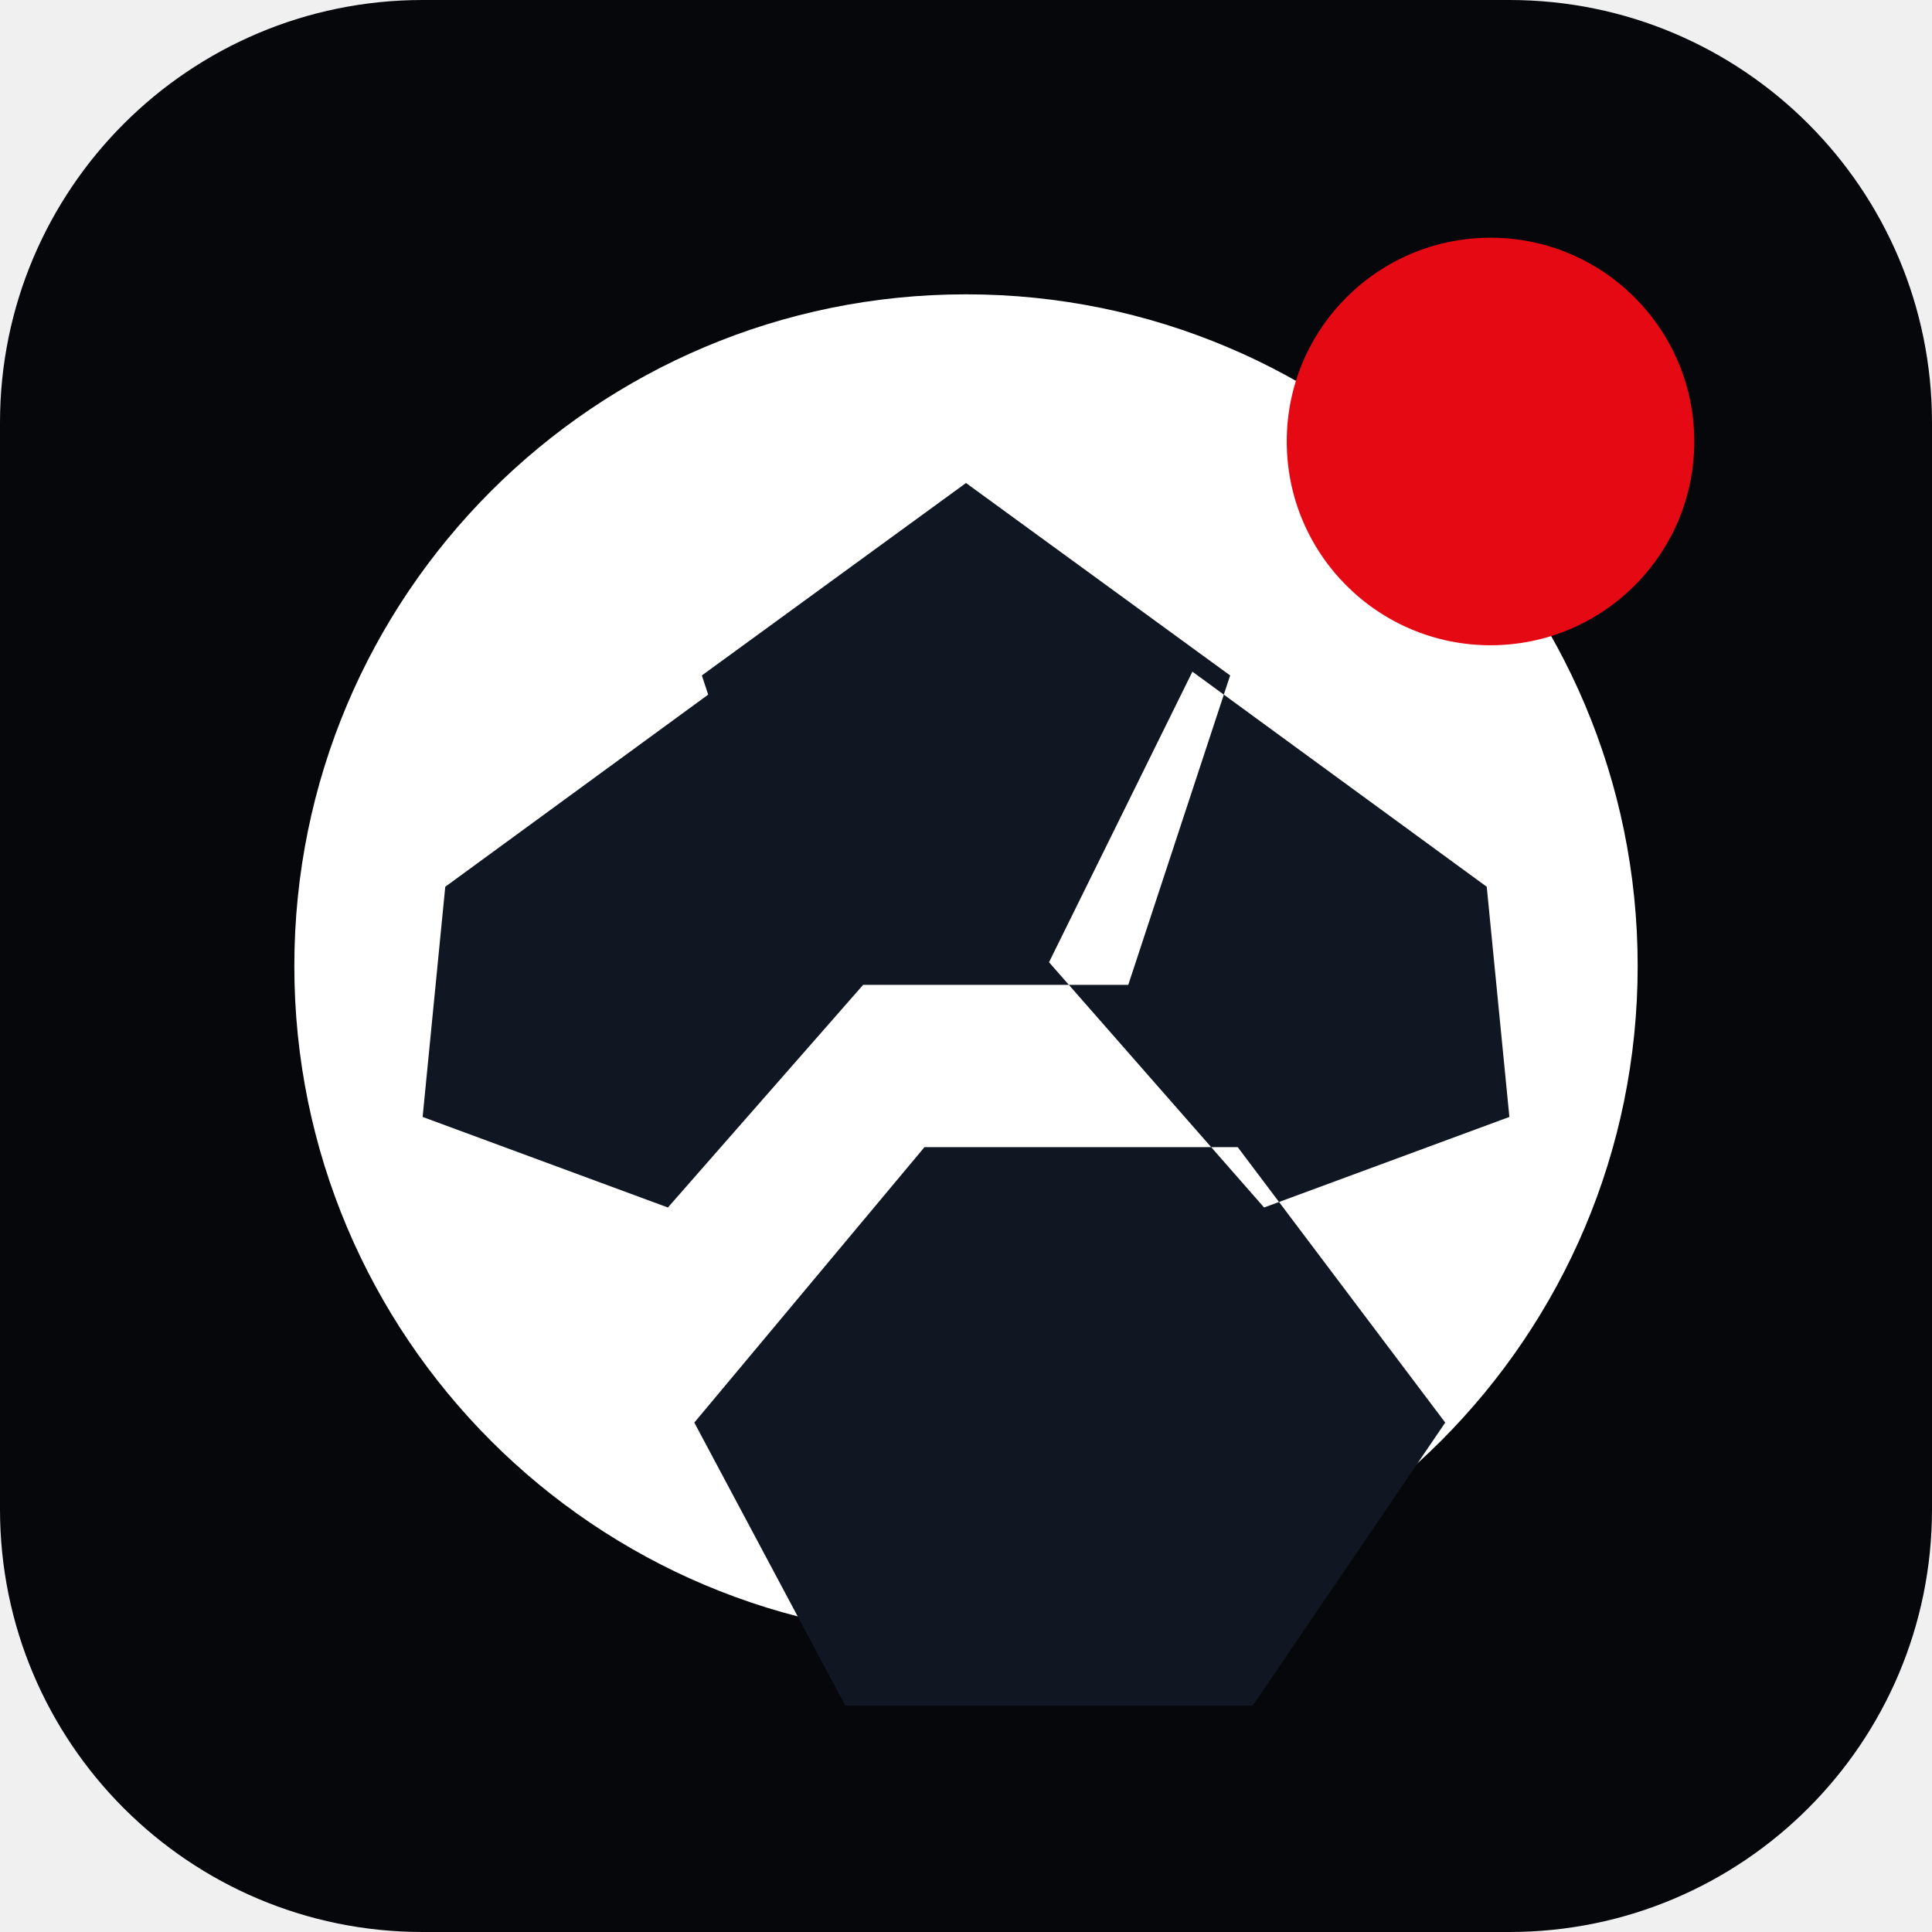
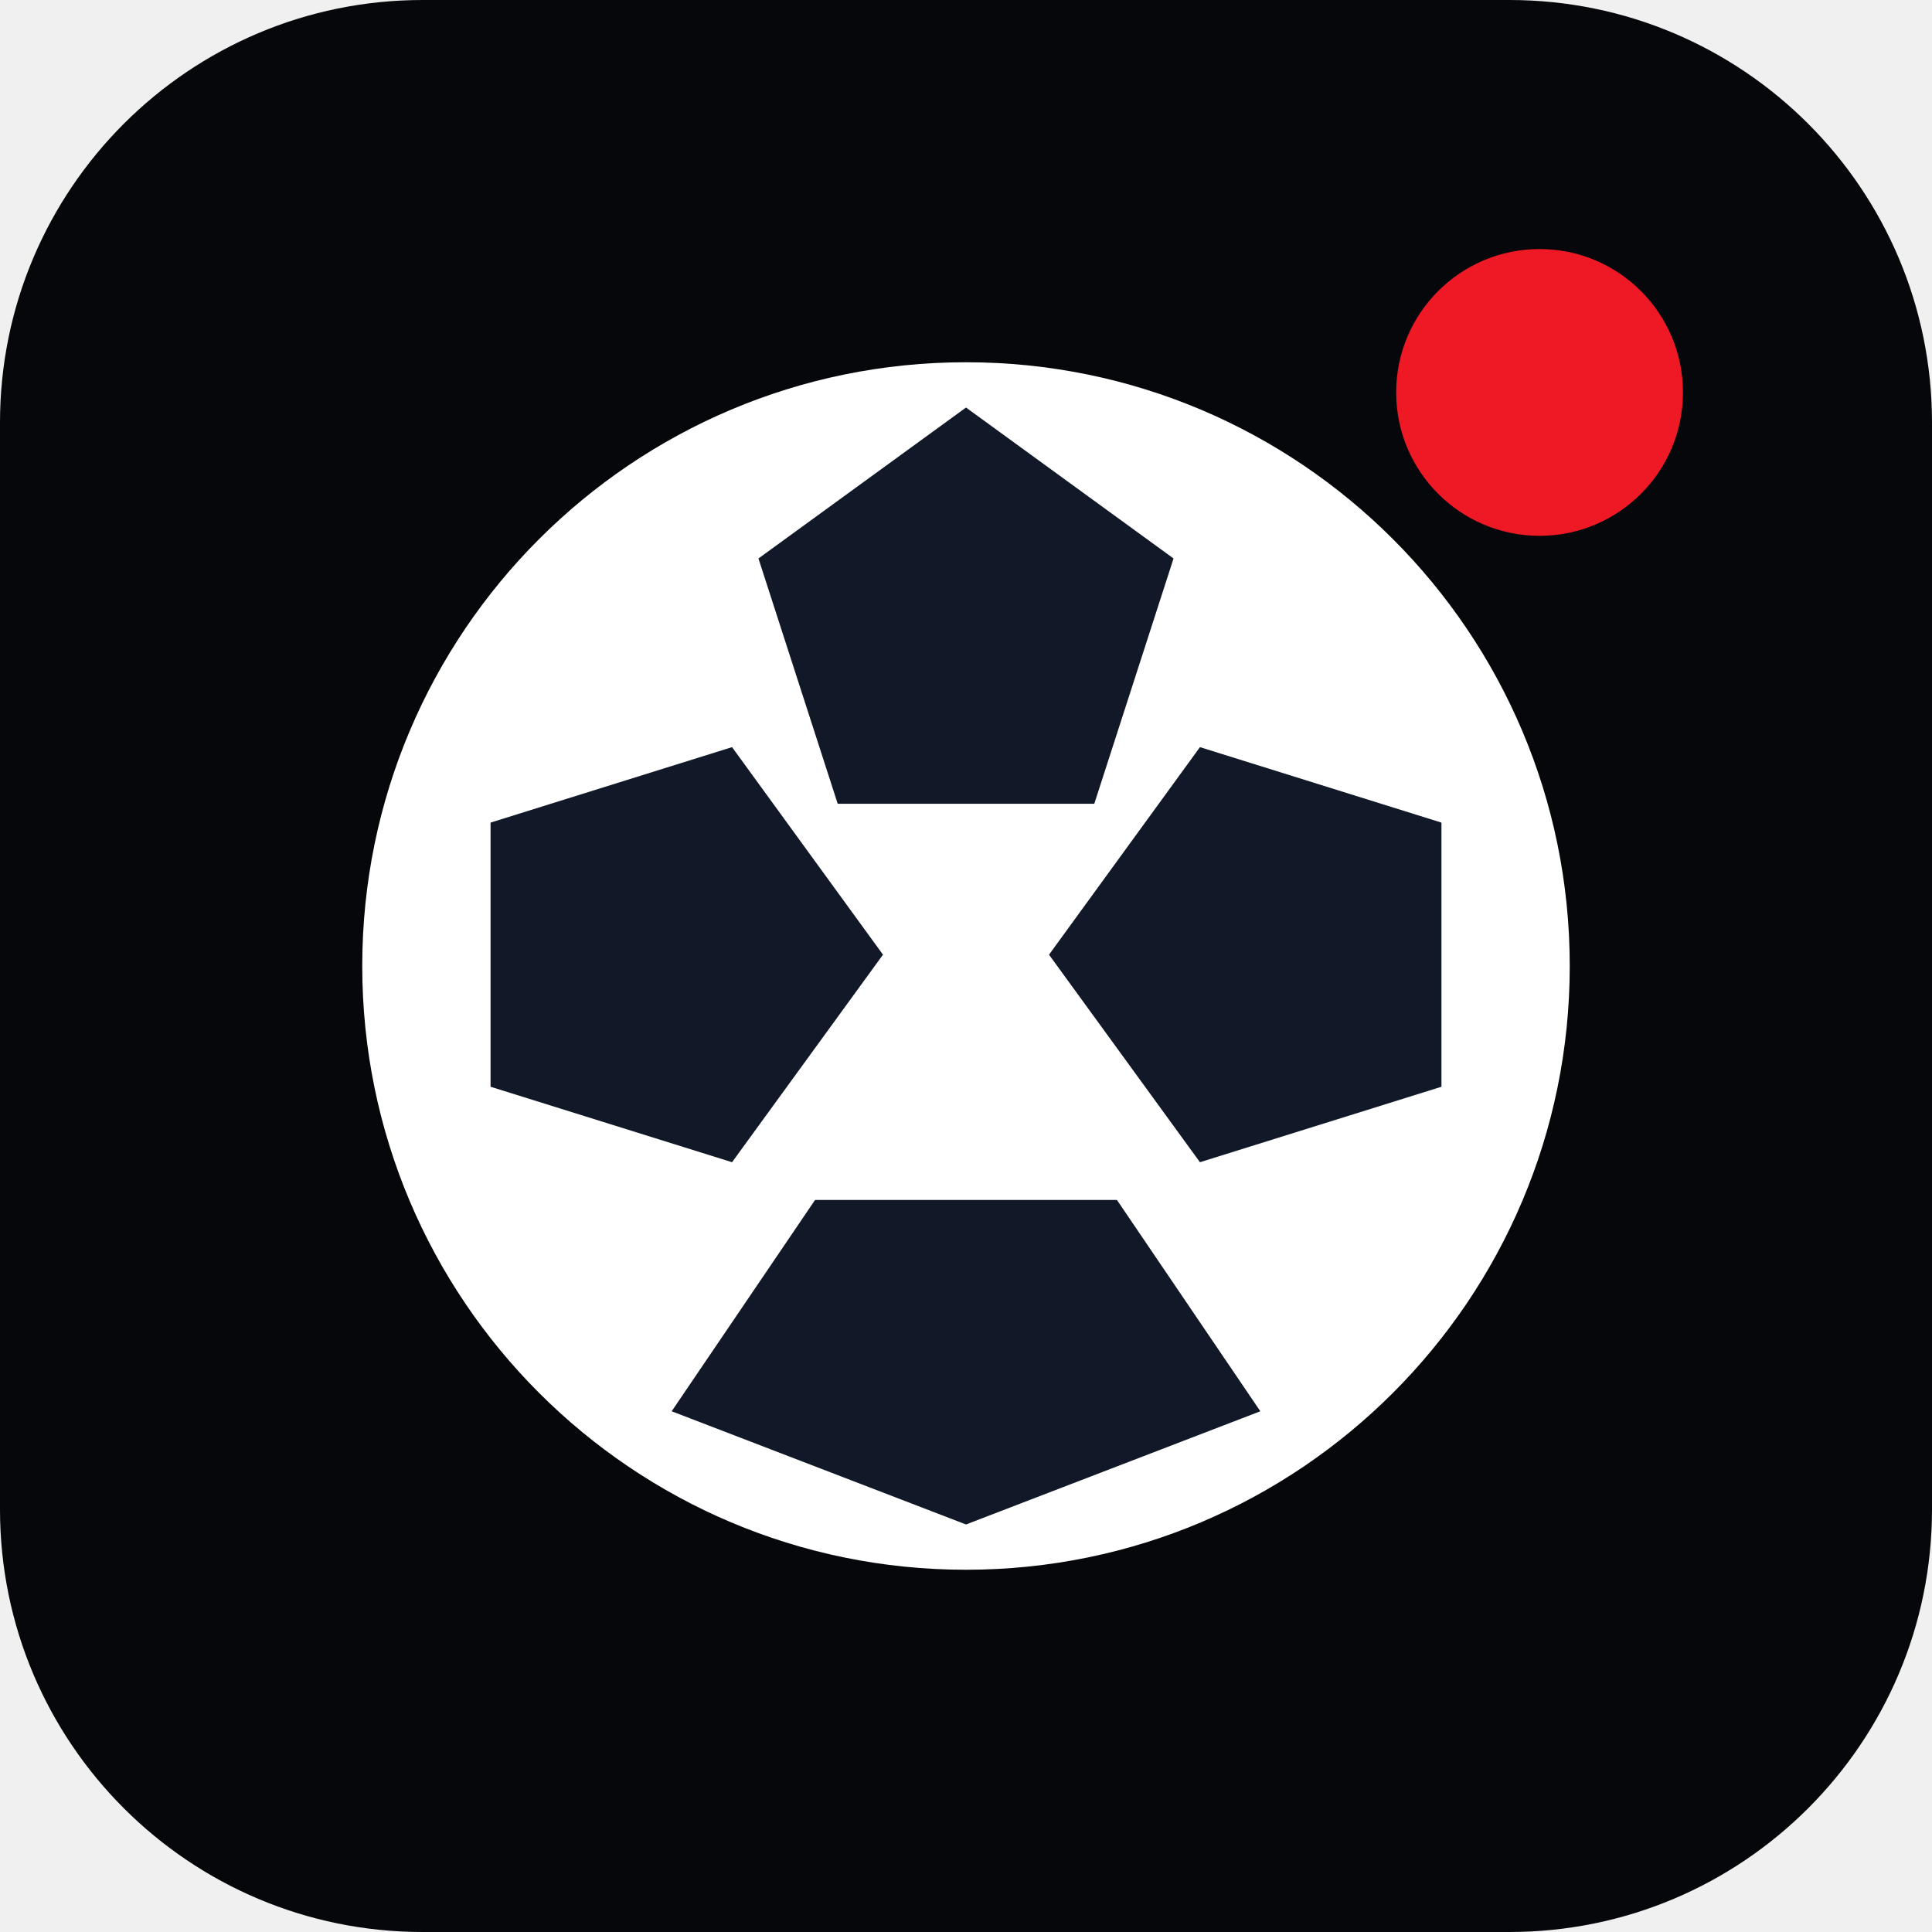
<svg xmlns="http://www.w3.org/2000/svg" viewBox="0 0 512 512">
  <rect width="512" height="512" rx="112" fill="#05070b" />
-   <circle cx="256" cy="256" r="178" fill="#fff" />
-   <path d="M256 128l70 51-27 82h-86l-27-82zM118 235l78-57 38 77-57 65-65-24zm66 142l61-73h83l55 73-51 75H224zm210-142l-78-57-38 77 57 65 65-24z" fill="#101722" />
-   <circle cx="395" cy="117" r="54" fill="#e50914" />
+   <circle cx="256" cy="256" r="160" fill="#fff" />
+   <path d="M256 108l55 40-21 65h-68l-21-65zM130 218l64-20 40 55-40 55-64-20zM382 218l-64-20-40 55 40 55 64-20zM178 374l38-56h80l38 56-78 30z" fill="#111827" />
+   <circle cx="408" cy="104" r="38" fill="#ef1825" />
</svg>
